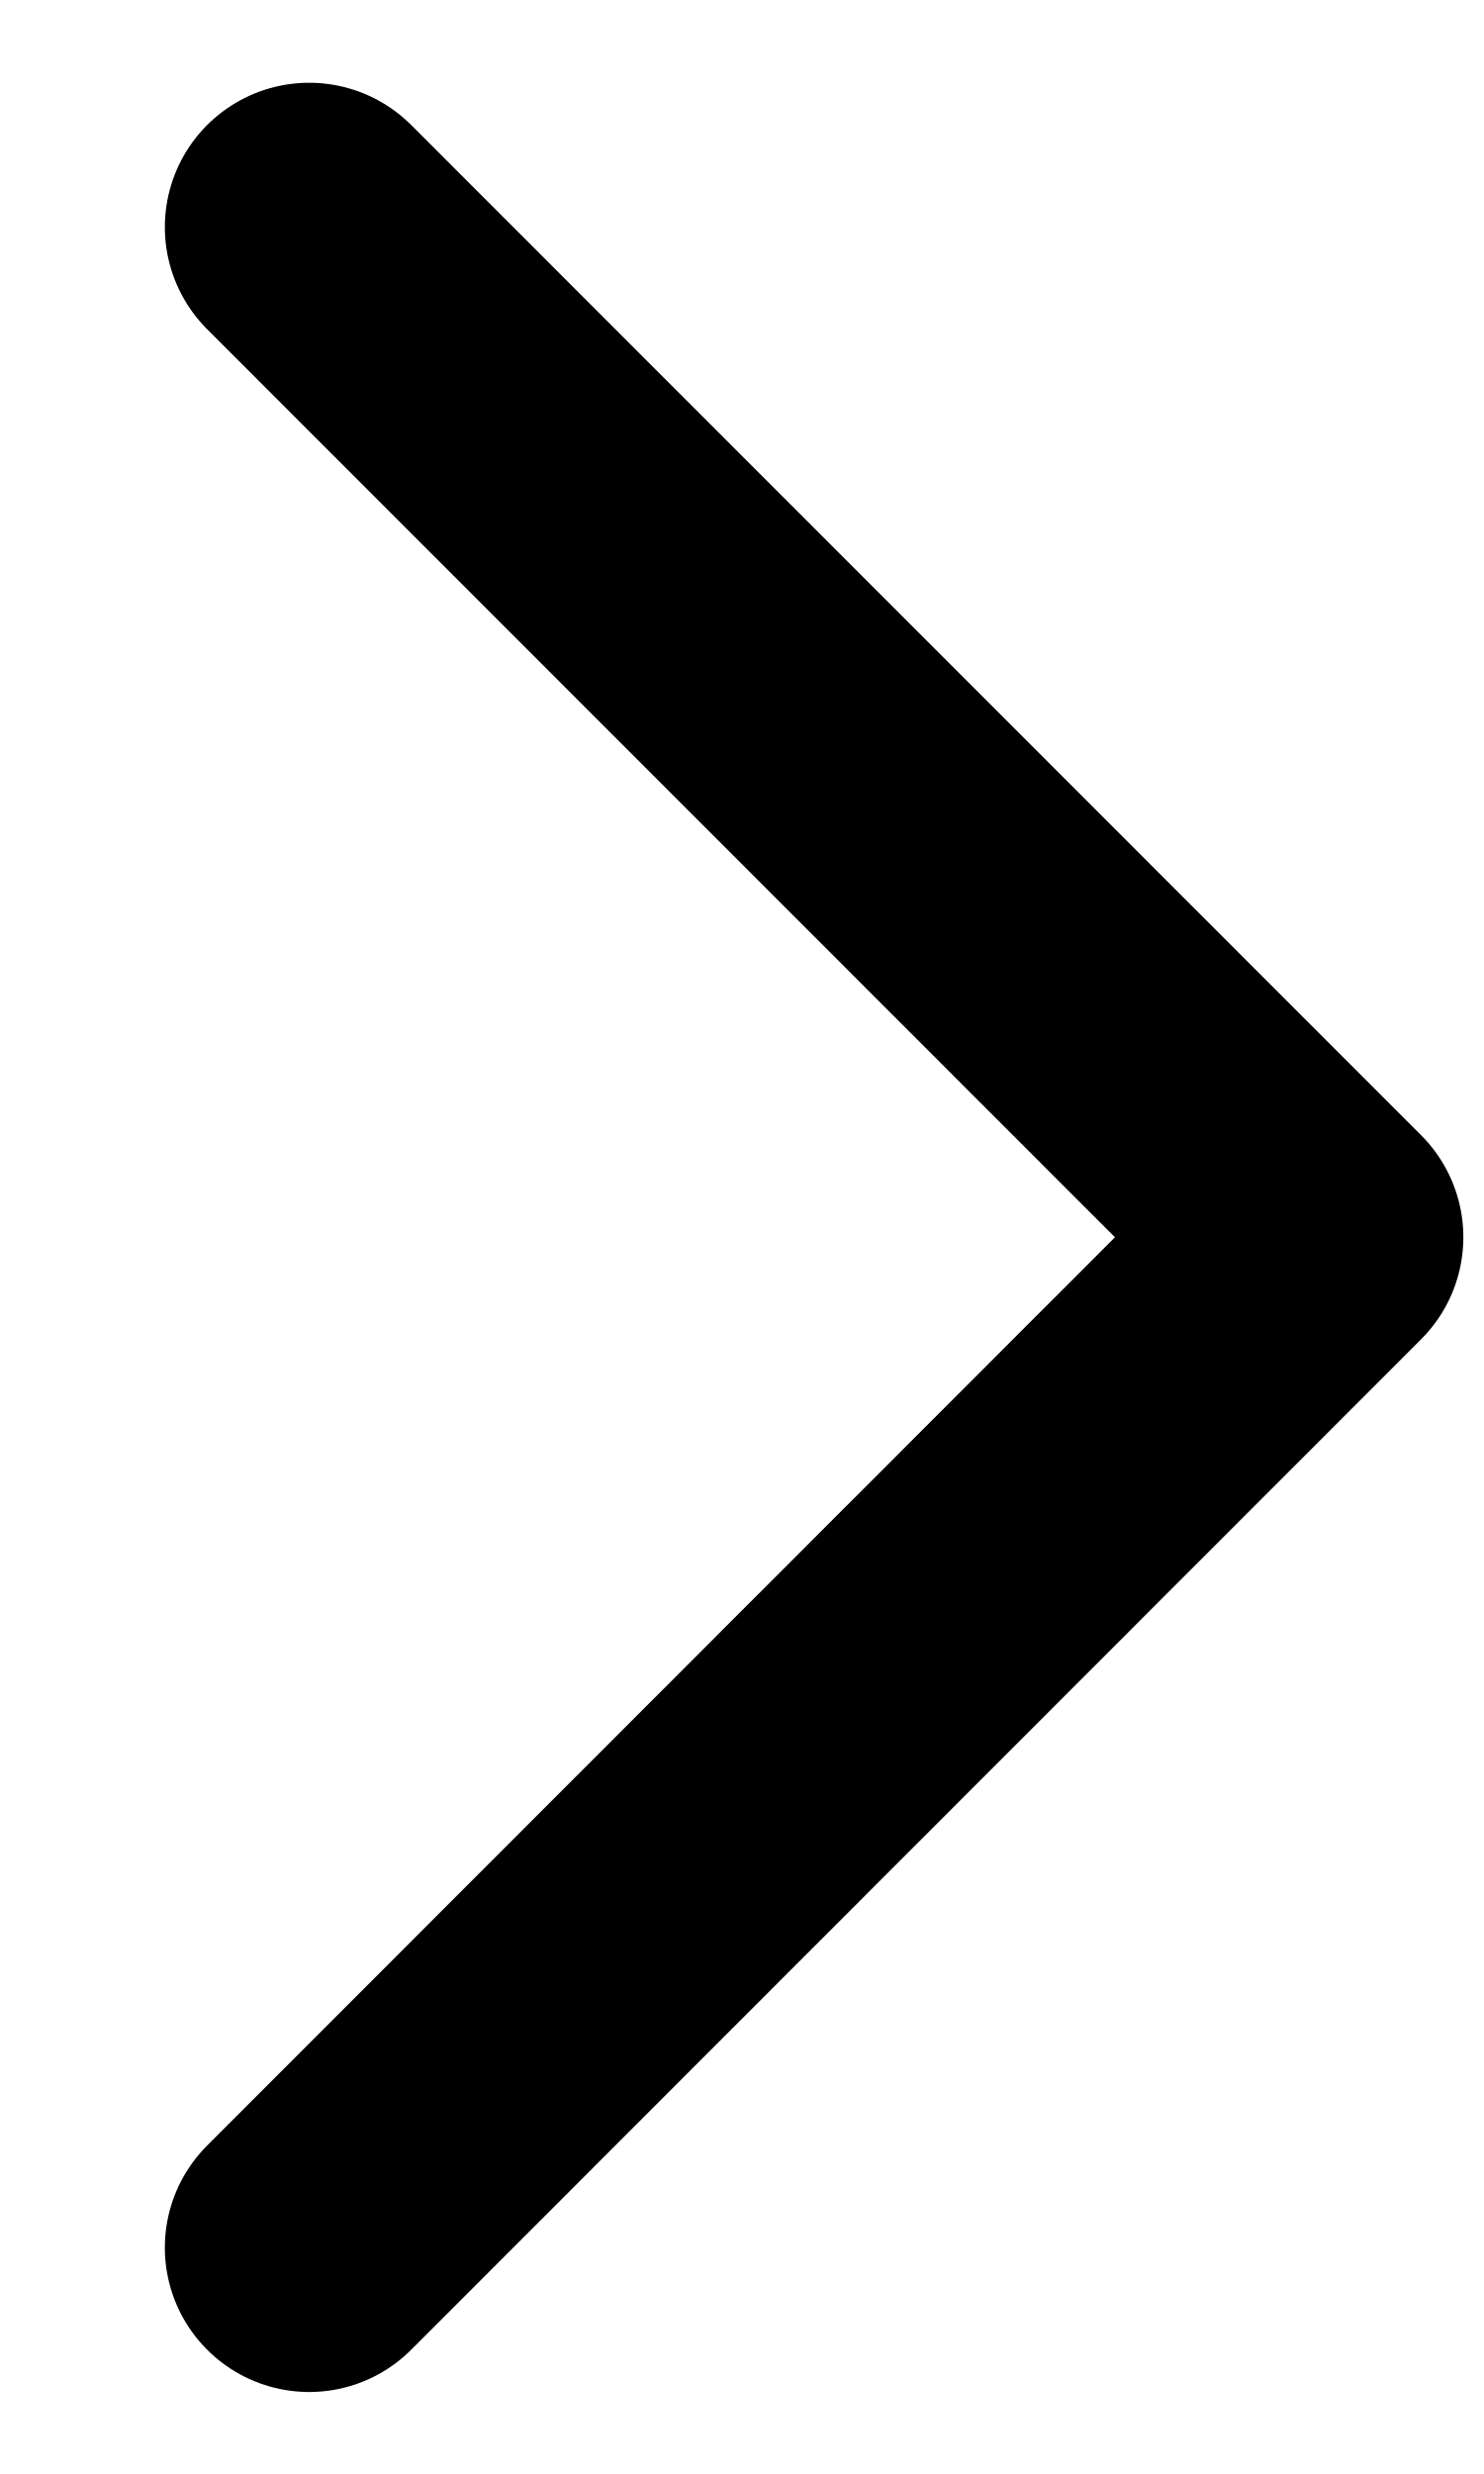
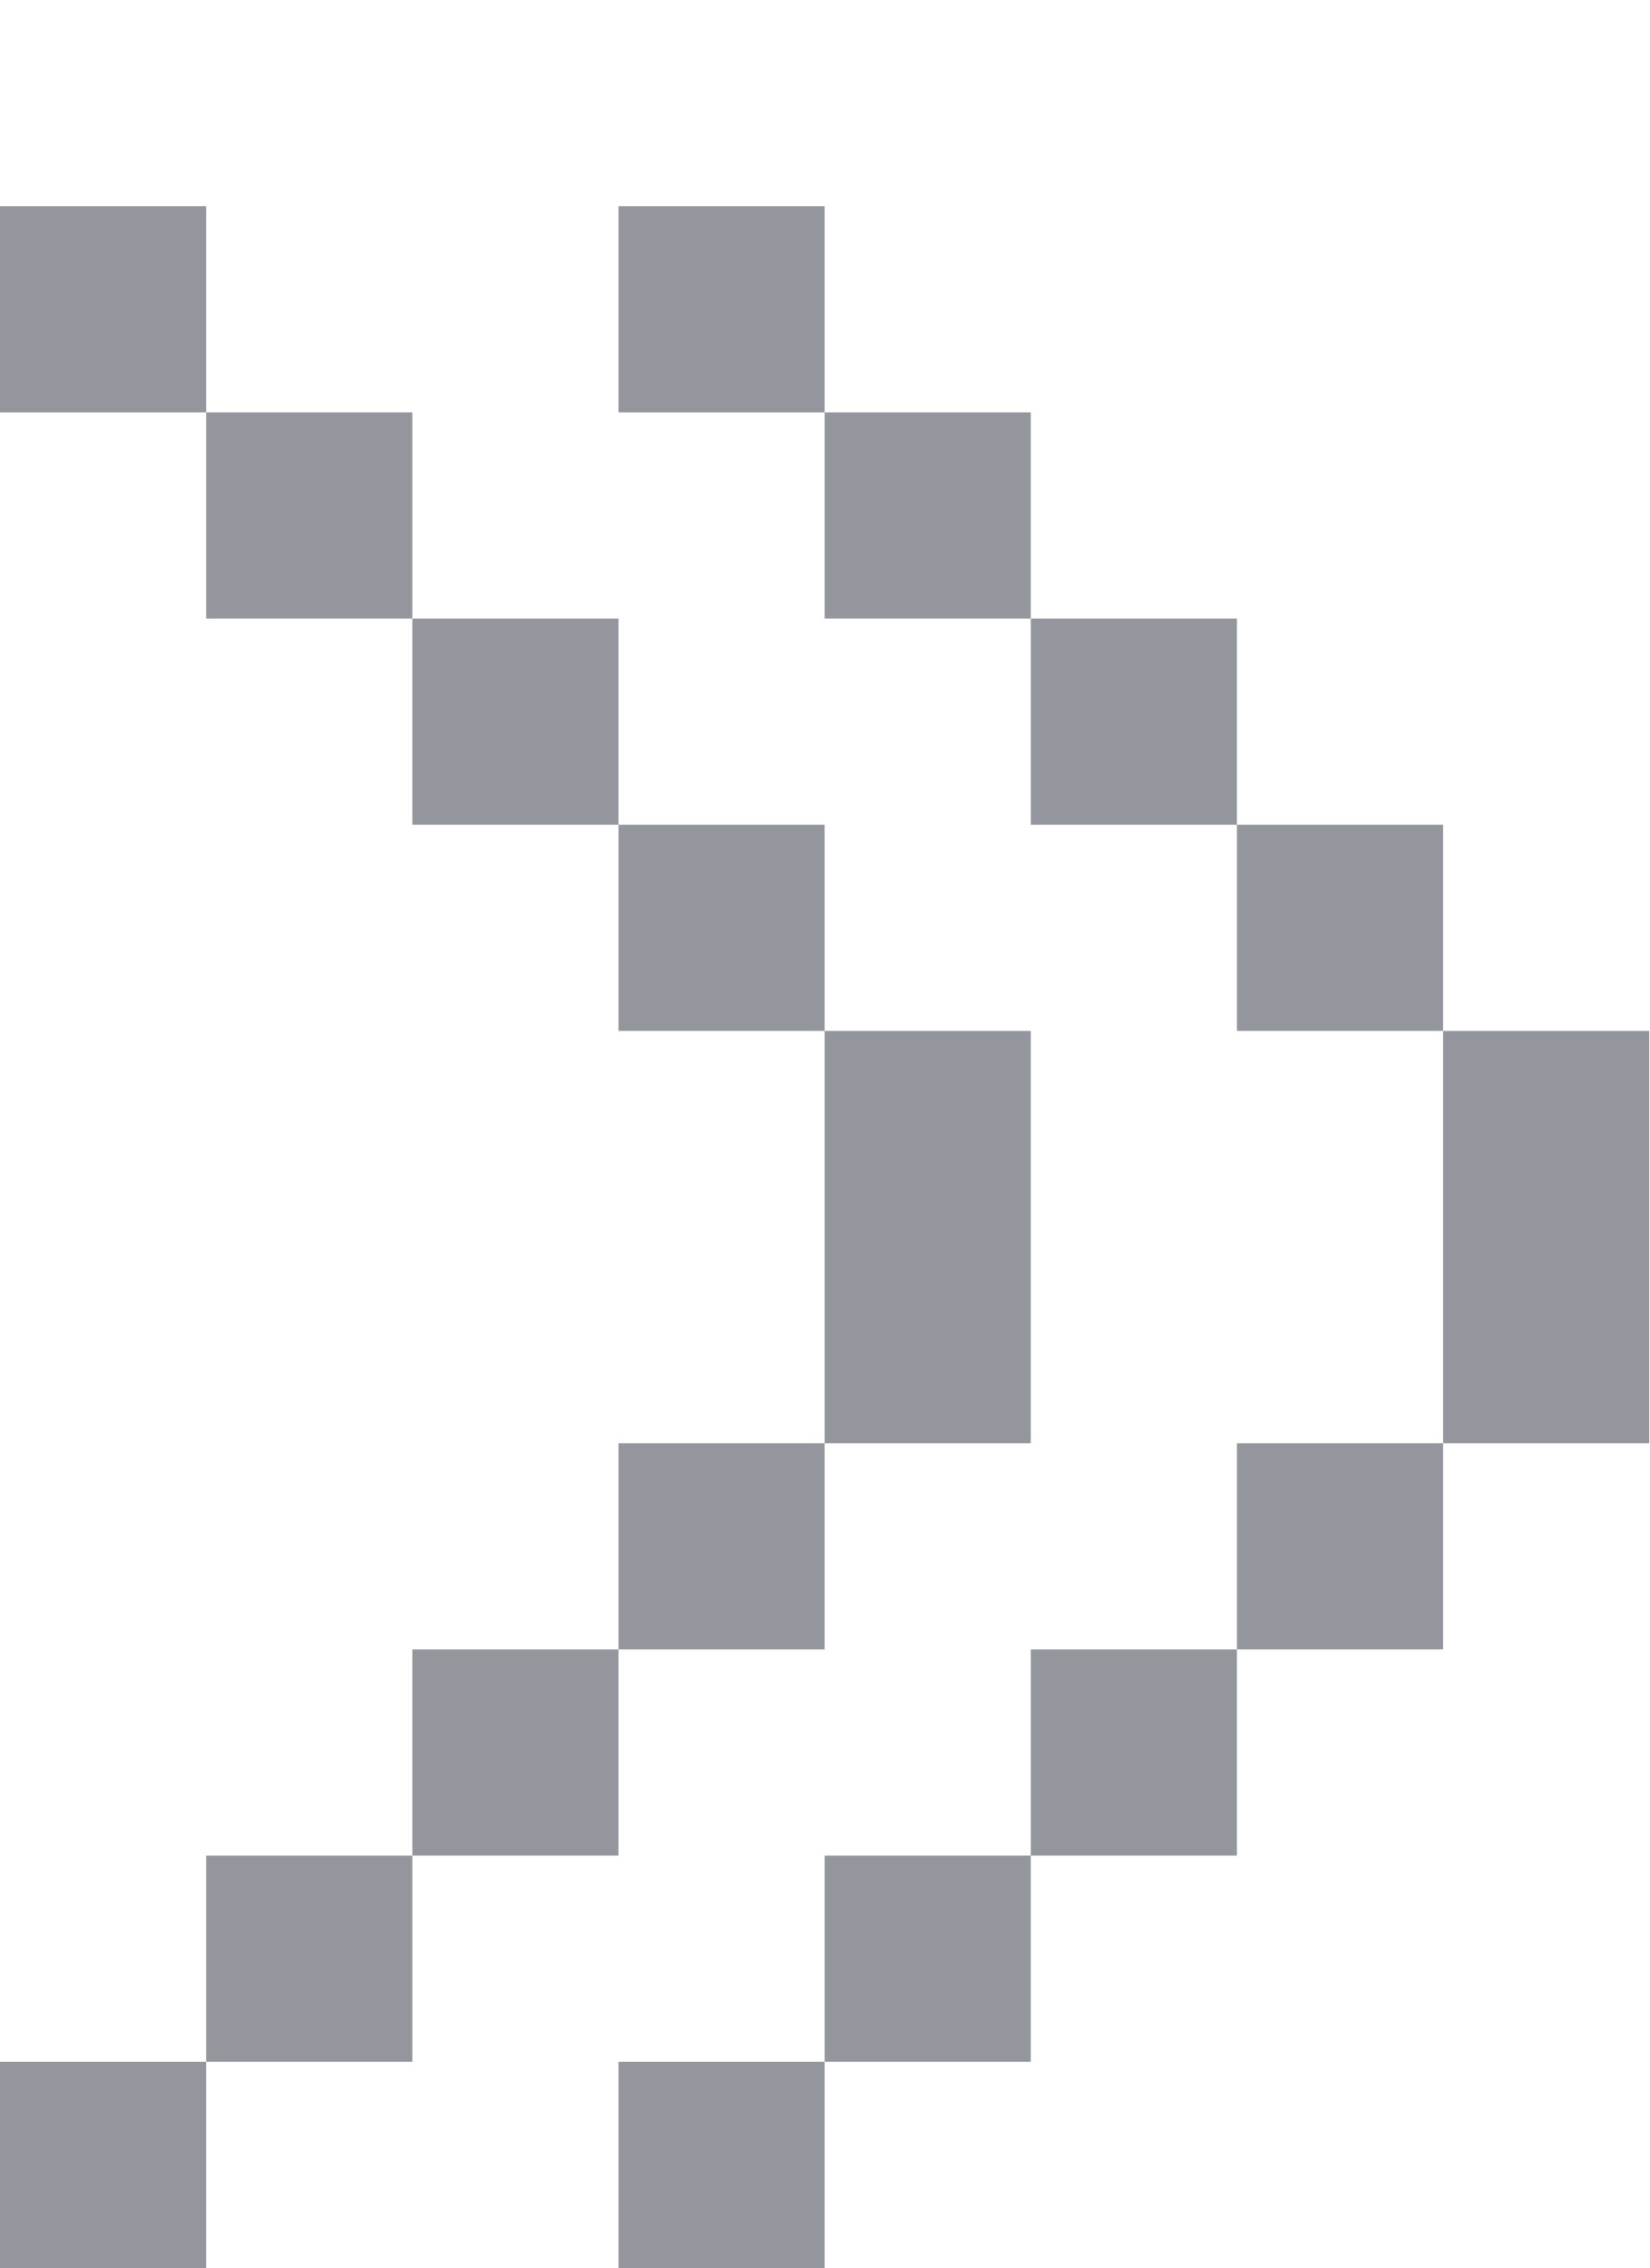
- <svg xmlns="http://www.w3.org/2000/svg" width="6" height="10" viewBox="0 0 6 10" fill="none">
-   <path d="M1.25 0.918L5.333 5.001L1.25 9.085" stroke="#000" stroke-width="1.167" stroke-linecap="round" stroke-linejoin="round" />
+ <svg xmlns="http://www.w3.org/2000/svg" width="8" height="11" viewBox="0 0 8 11" fill="none">
+   <path d="M0 1H1V2H2V3H3V4H4V5H5V7H4V8H3V9H2V10H1V11H0V10H1V9H2V8H3V7H4V5H3V4H2V3H1V2H0V1Z" fill="#93969D" />
+   <path d="M3 1H4V2H5V3H6V4H7V5H8V7H7V8H6V9H5V10H4V11H3V10H4V9H5V8H6V7H7V5H6V4H5V3H4V2H3V1Z" fill="#93969D" />
</svg>
